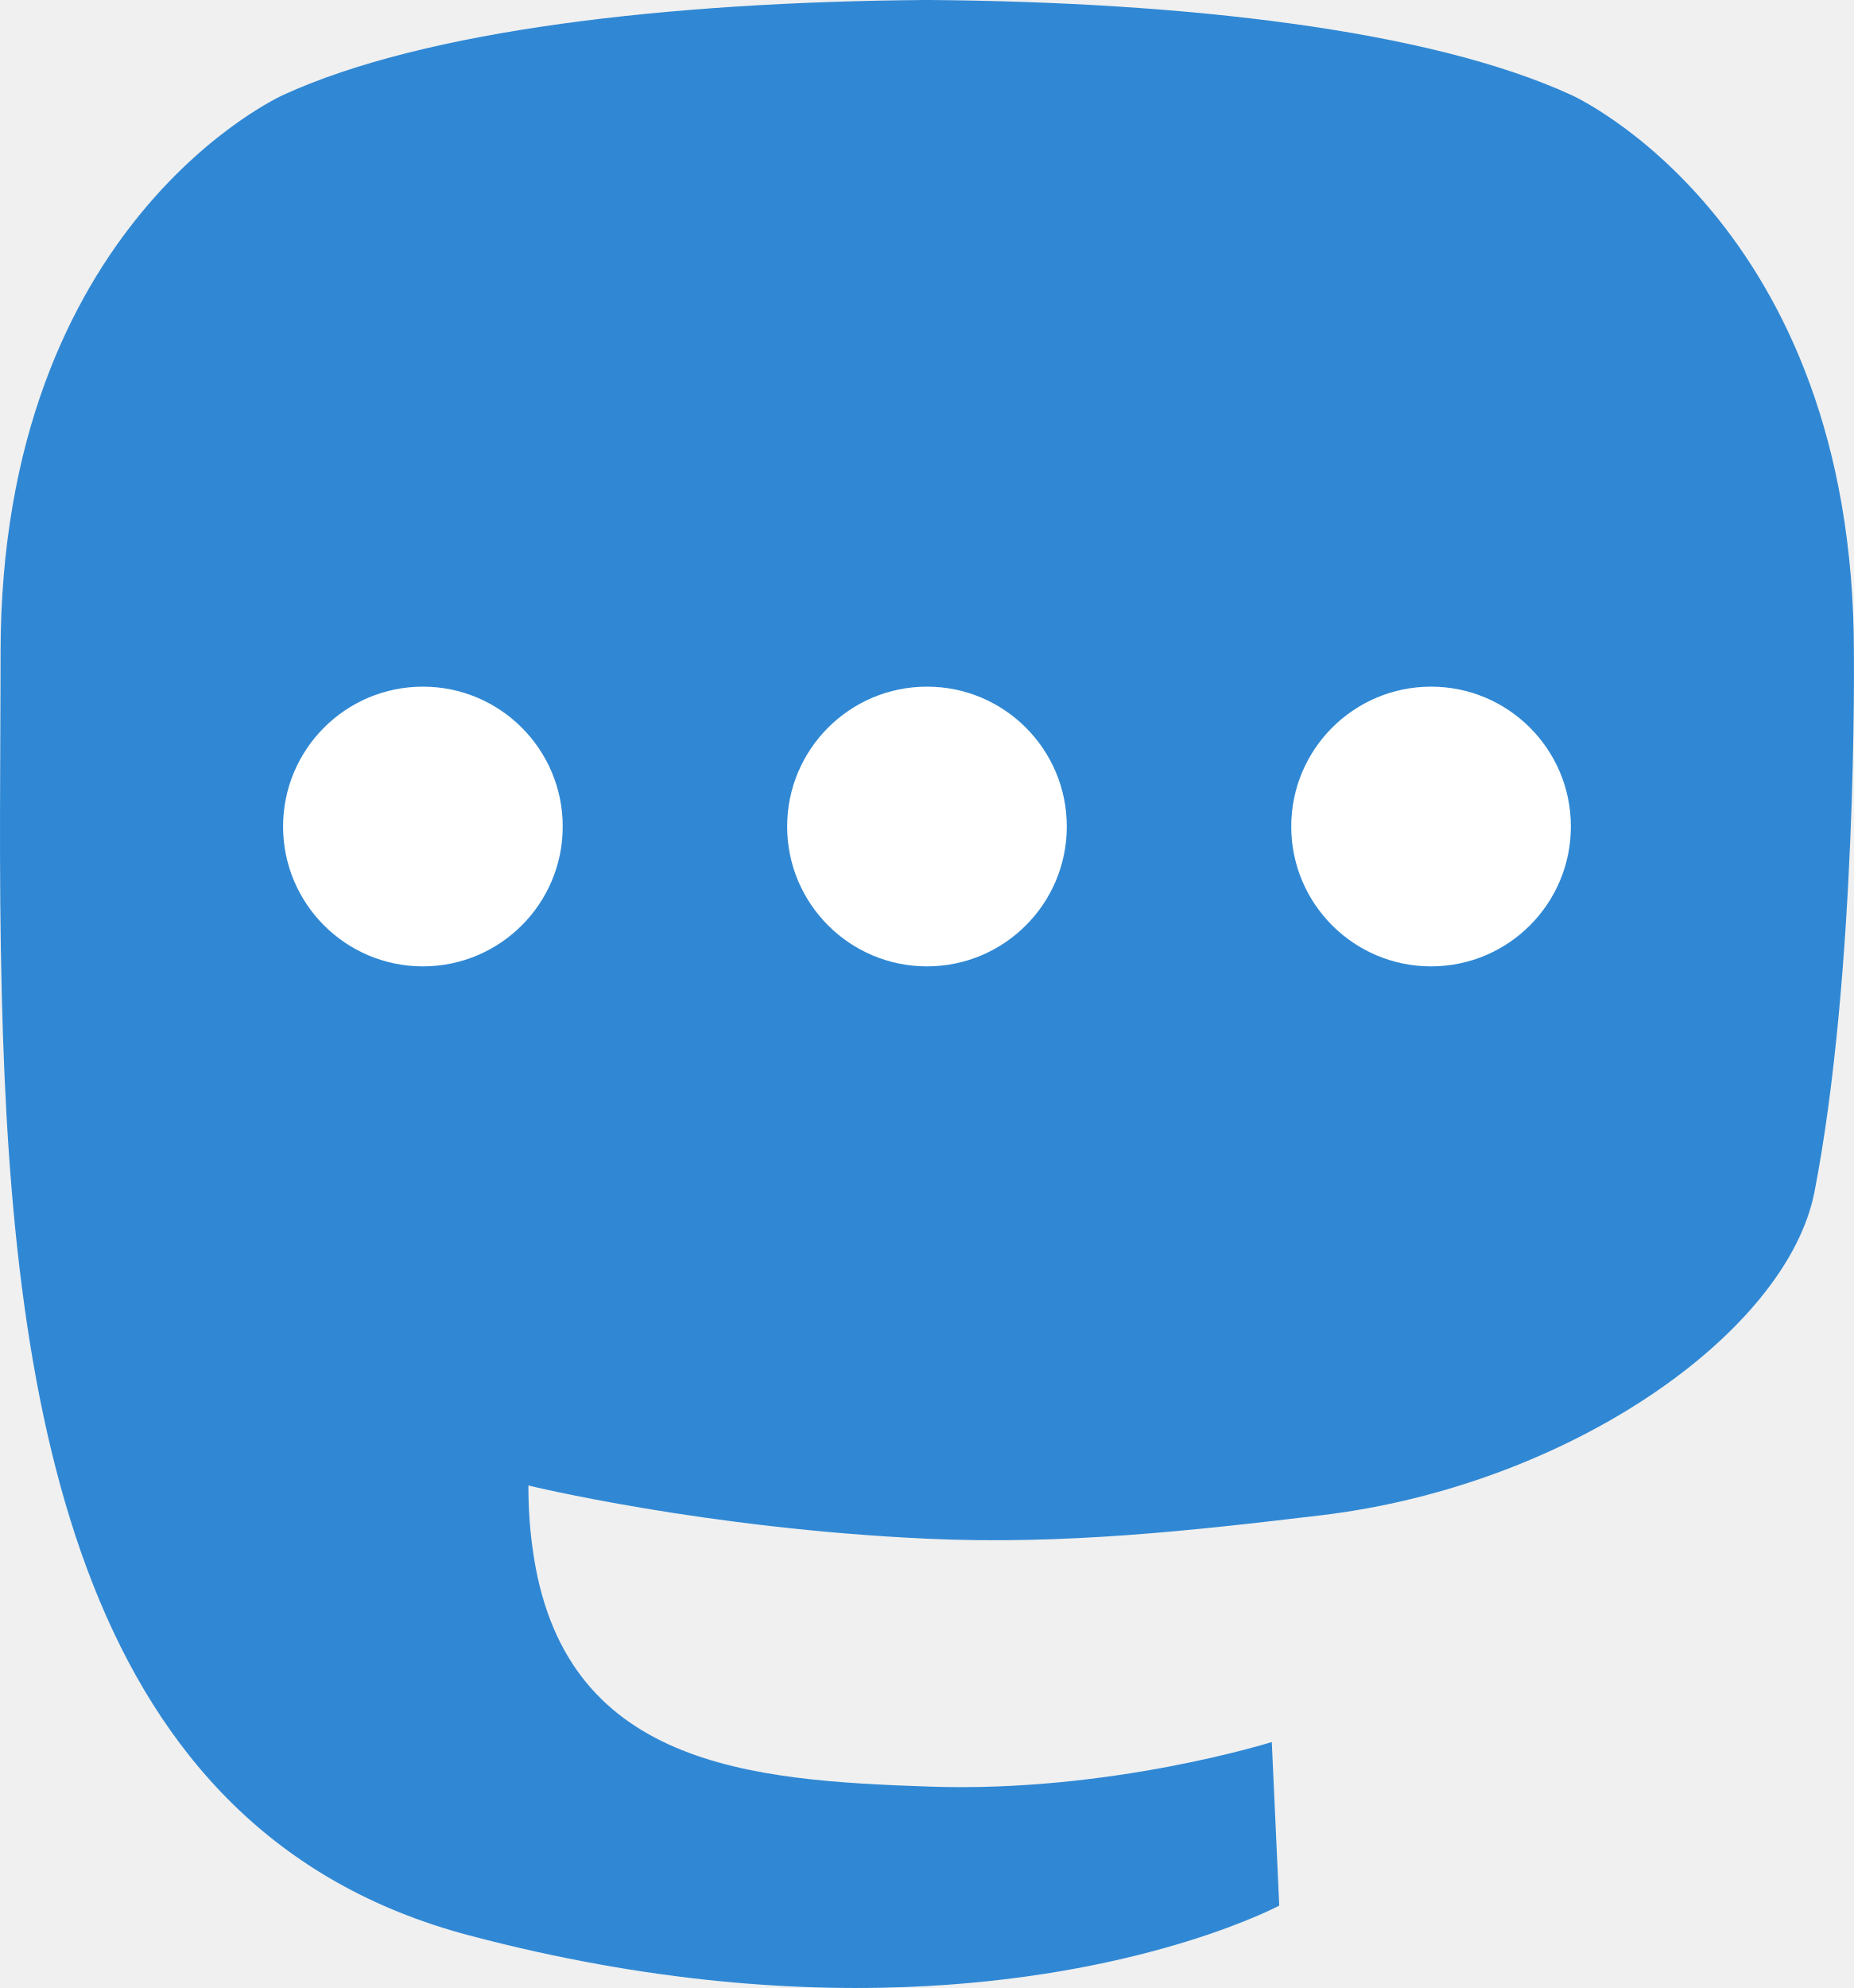
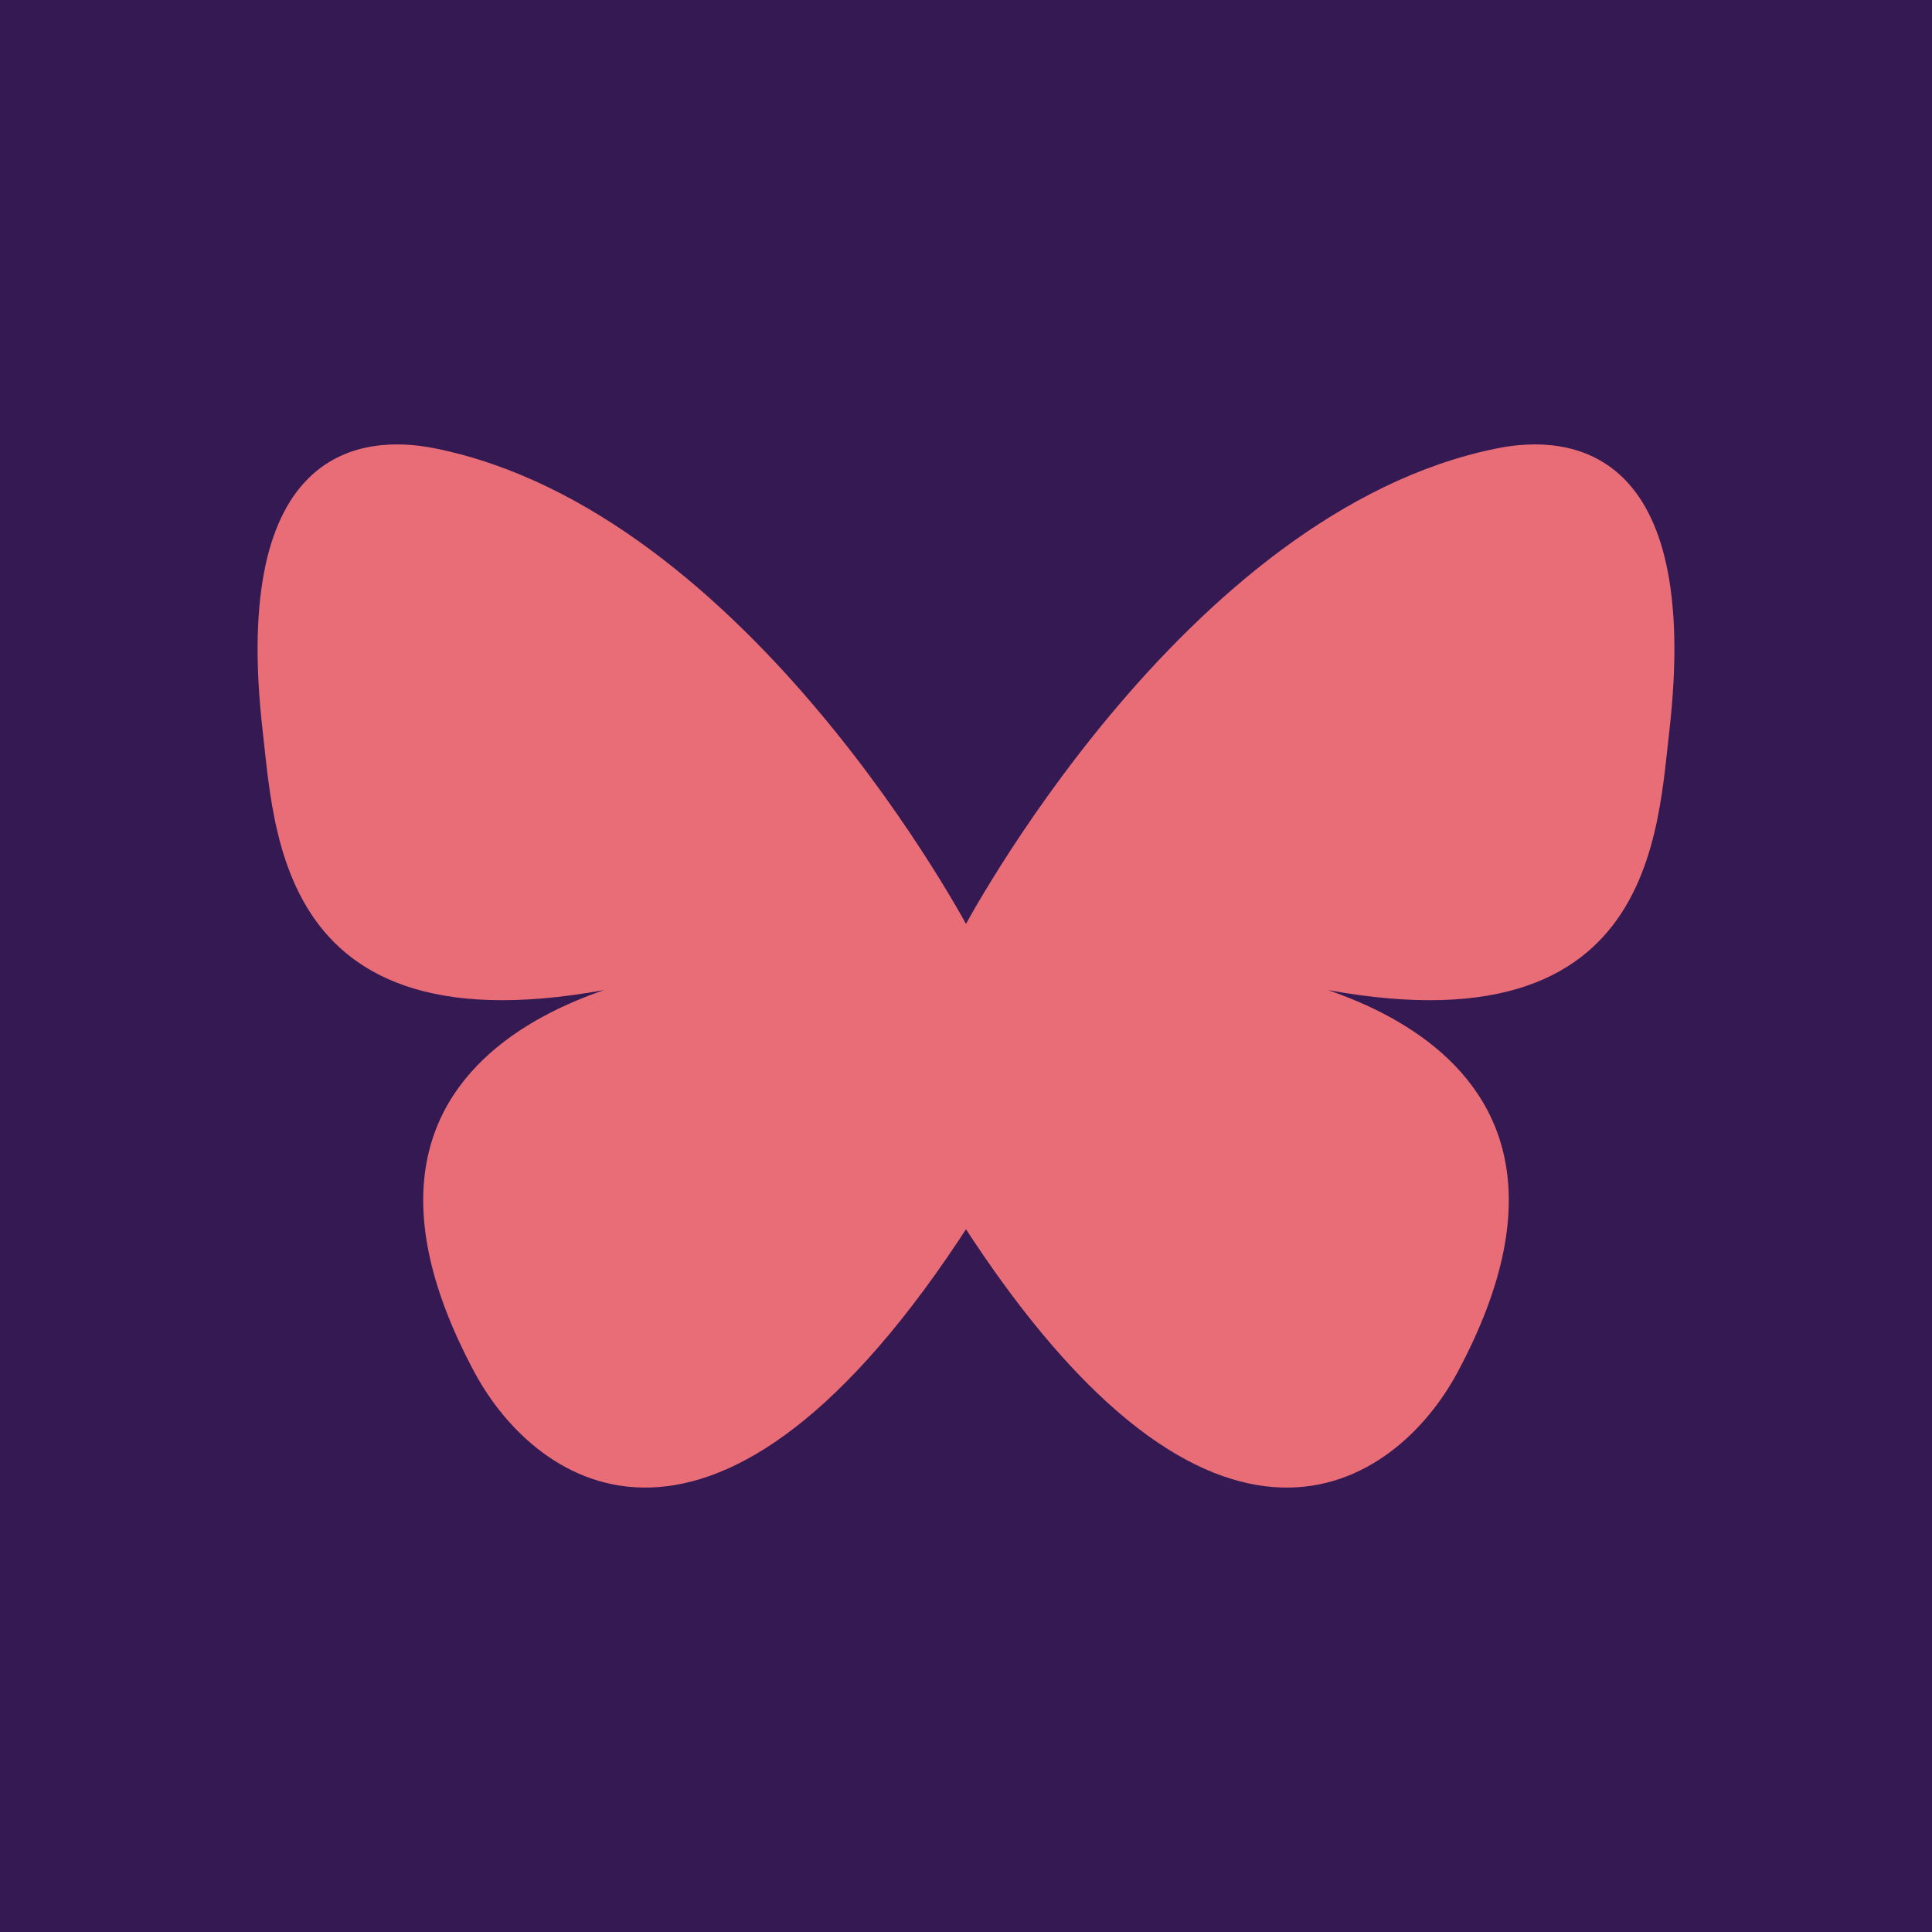
- <svg xmlns="http://www.w3.org/2000/svg" viewBox="0 0 216.415 232.01">
-   <path d="M211.807 139.088c-3.183 16.366-28.492 34.278-57.562 37.749-15.16 1.809-30.082 3.471-45.999 2.741-26.027-1.192-46.565-6.213-46.565-6.213 0 2.534.156 4.946.469 7.202 3.384 25.686 25.47 27.225 46.392 27.942 21.115.723 39.916-5.206 39.916-5.206l.869 19.09s-14.77 7.931-41.081 9.39c-14.509.797-32.524-.365-53.506-5.919C9.232 213.82 1.406 165.311.208 116.091c-.364-14.614-.14-28.394-.14-39.919 0-50.33 32.976-65.082 32.976-65.082C49.671 3.454 78.203.242 107.864 0h.729c29.661.242 58.211 3.454 74.838 11.09 0 0 32.976 14.752 32.976 65.082 0 0 .412 37.134-4.6 62.915" fill="#3088d4" />
-   <path d="M65.687 96.459c0 9.014-7.308 16.321-16.323 16.321-9.014 0-16.32-7.308-16.32-16.321 0-9.014 7.306-16.323 16.32-16.323 9.015 0 16.323 7.309 16.323 16.323M124.529 96.459c0 9.014-7.309 16.321-16.323 16.321-9.014 0-16.321-7.308-16.321-16.321 0-9.014 7.308-16.323 16.321-16.323 9.014 0 16.323 7.309 16.323 16.323M183.369 96.459c0 9.014-7.308 16.321-16.321 16.321-9.014 0-16.321-7.308-16.321-16.321 0-9.014 7.308-16.323 16.321-16.323 9.014 0 16.321 7.309 16.321 16.323" fill="#fff" />
+ <svg xmlns="http://www.w3.org/2000/svg" data-v-29081953="" viewBox="0 0 300 300">
+   <defs data-v-29081953="" />
+   <rect data-v-29081953="" fill="#341952" x="0" y="0" width="300px" height="300px" class="logo-background-square" />
+   <defs data-v-29081953="" />
+   <g data-v-29081953="" id="f3a64fb9-c863-4a8b-8ef4-c6f4fc55224f" fill="#E96D77" stroke="none" transform="matrix(2.465069,0,0,2.465069,39.07222,39.07149)">
+     <path d="M45.261 61.183C29.337 85.894 17.893 77.781 14.04 70.597 1.906 47.971 27.846 45.18 27.846 45.18 1.959 52.554 1.529 37.419.704 30.275-1.387 12.182 7.041 11.49 11.529 12.389c19.851 3.976 33.732 30.437 33.732 30.437h-.523S58.62 16.365 78.47 12.389c4.489-.899 12.916-.208 10.826 17.886-.825 7.144-1.255 22.279-27.143 14.905 0 0 25.94 2.791 13.807 25.417-3.853 7.185-15.297 15.297-31.222-9.414" />
+   </g>
</svg>
